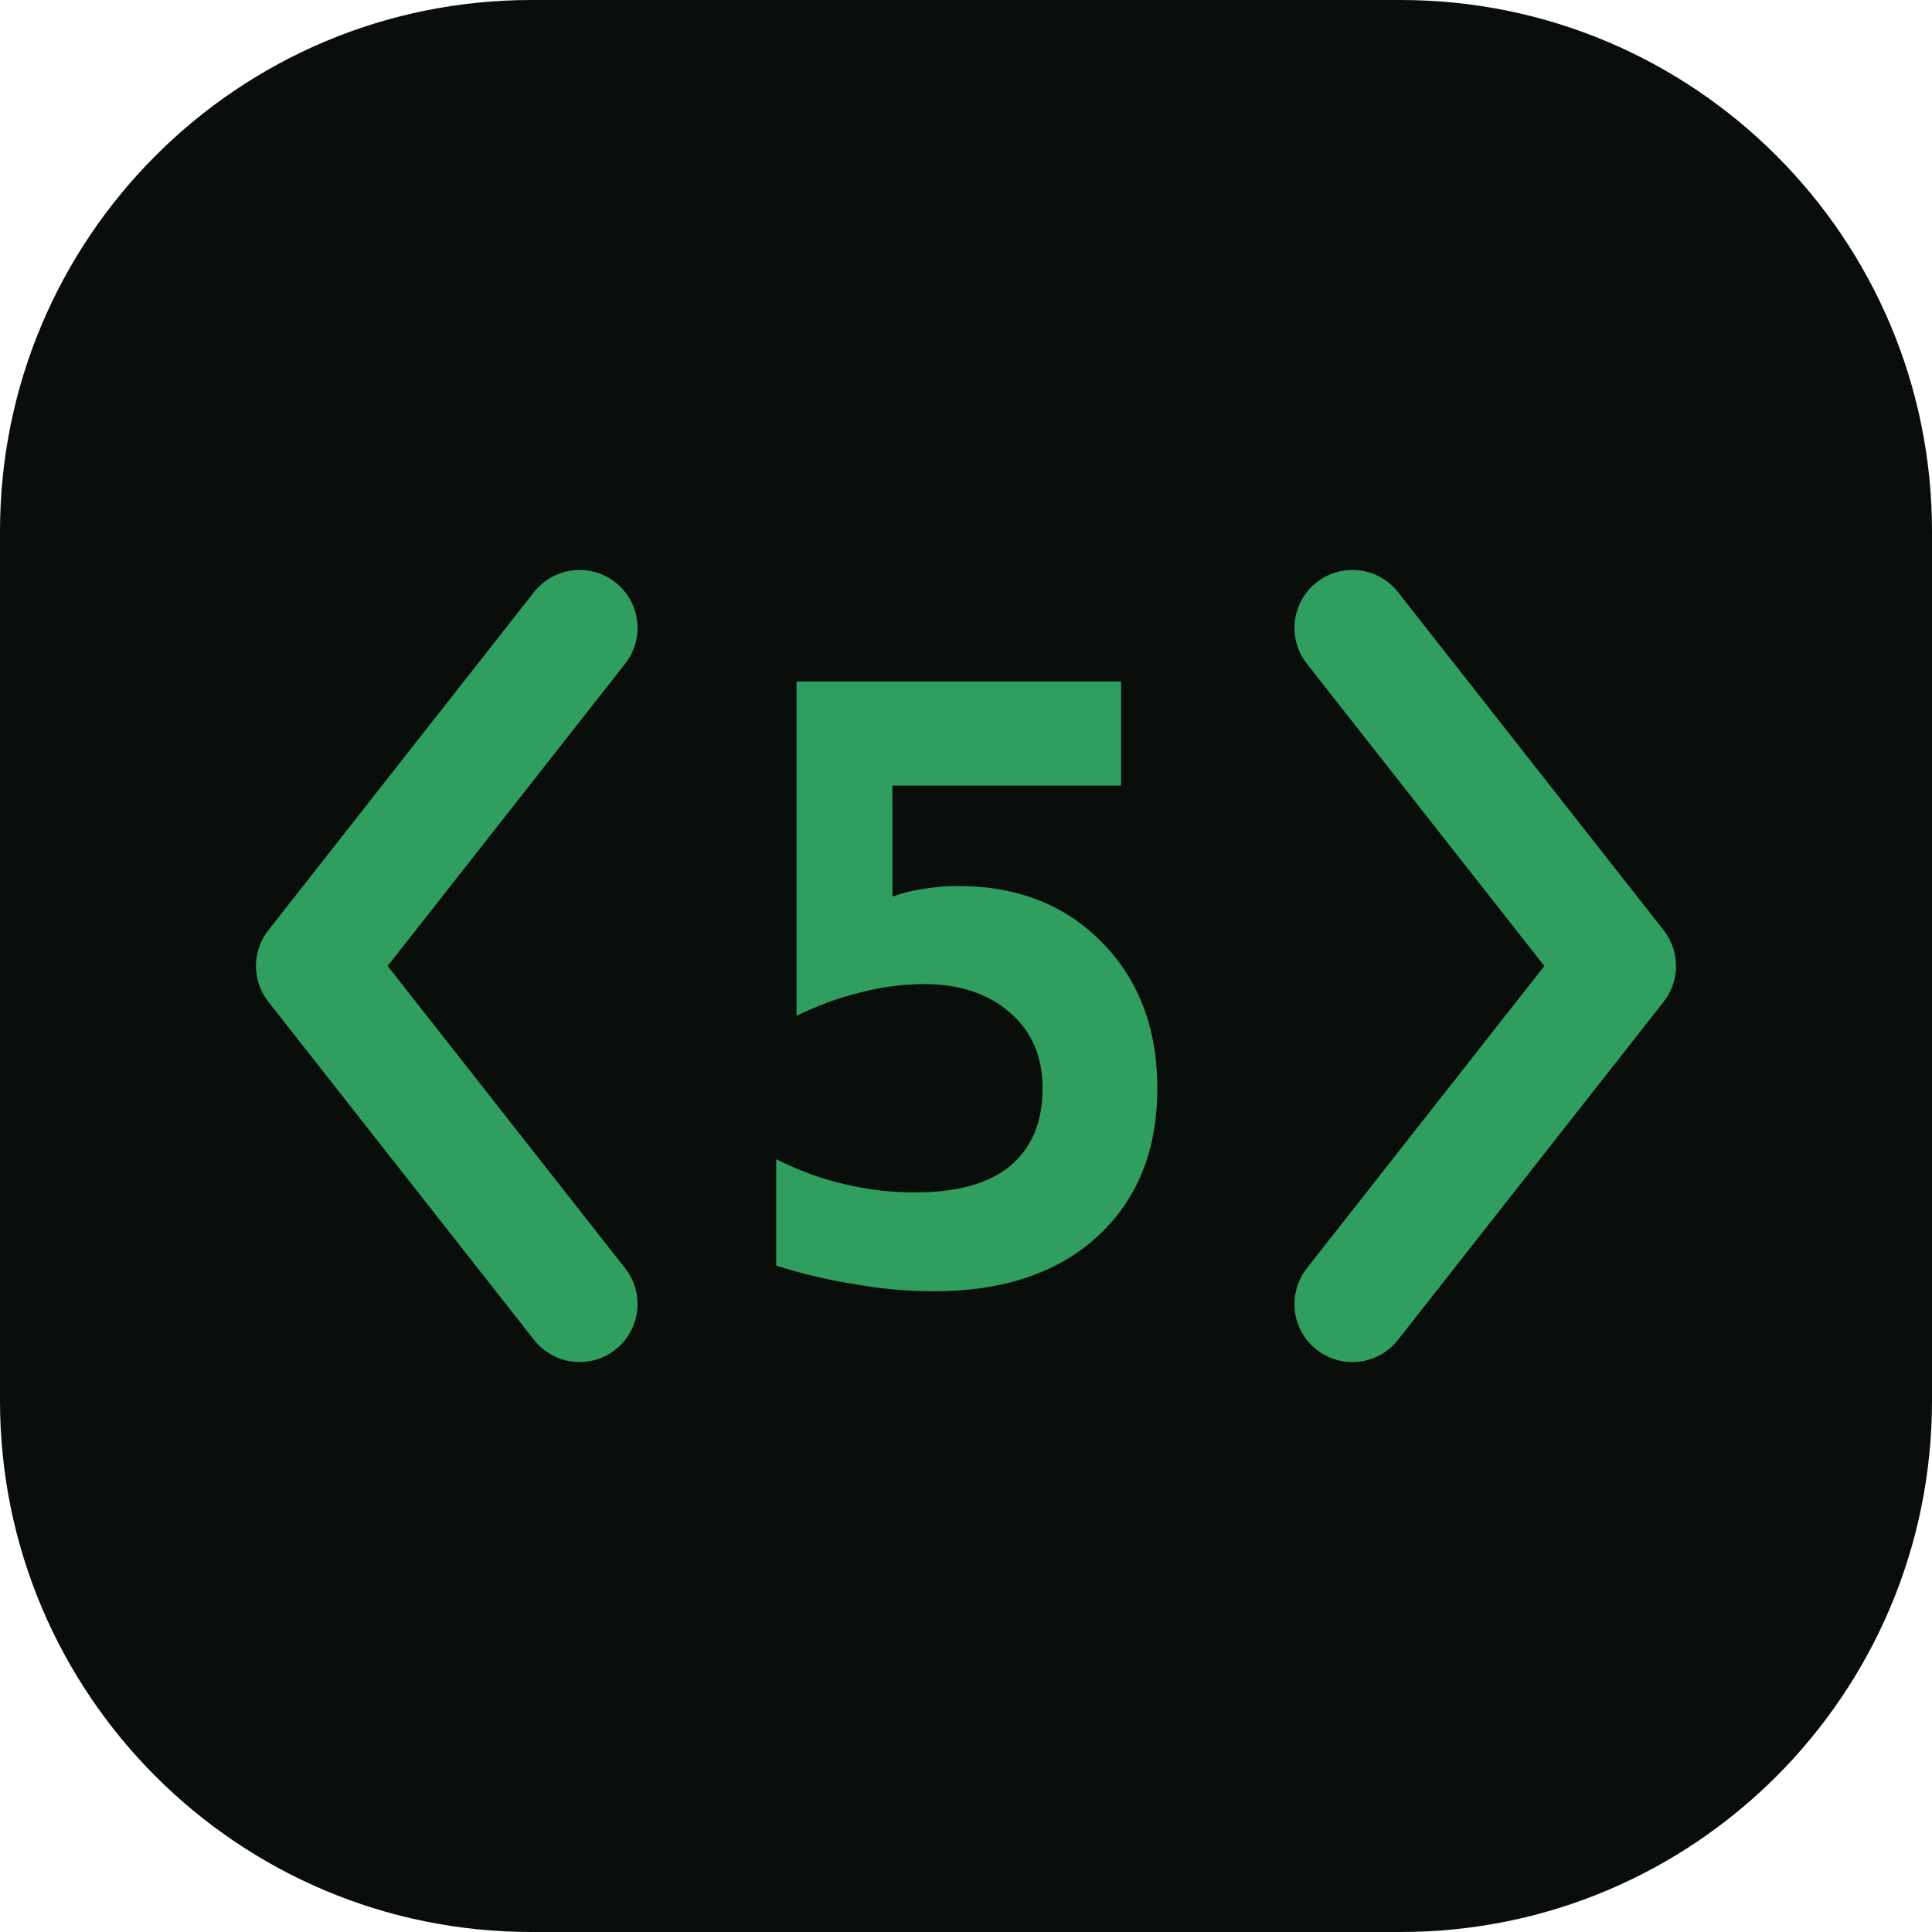
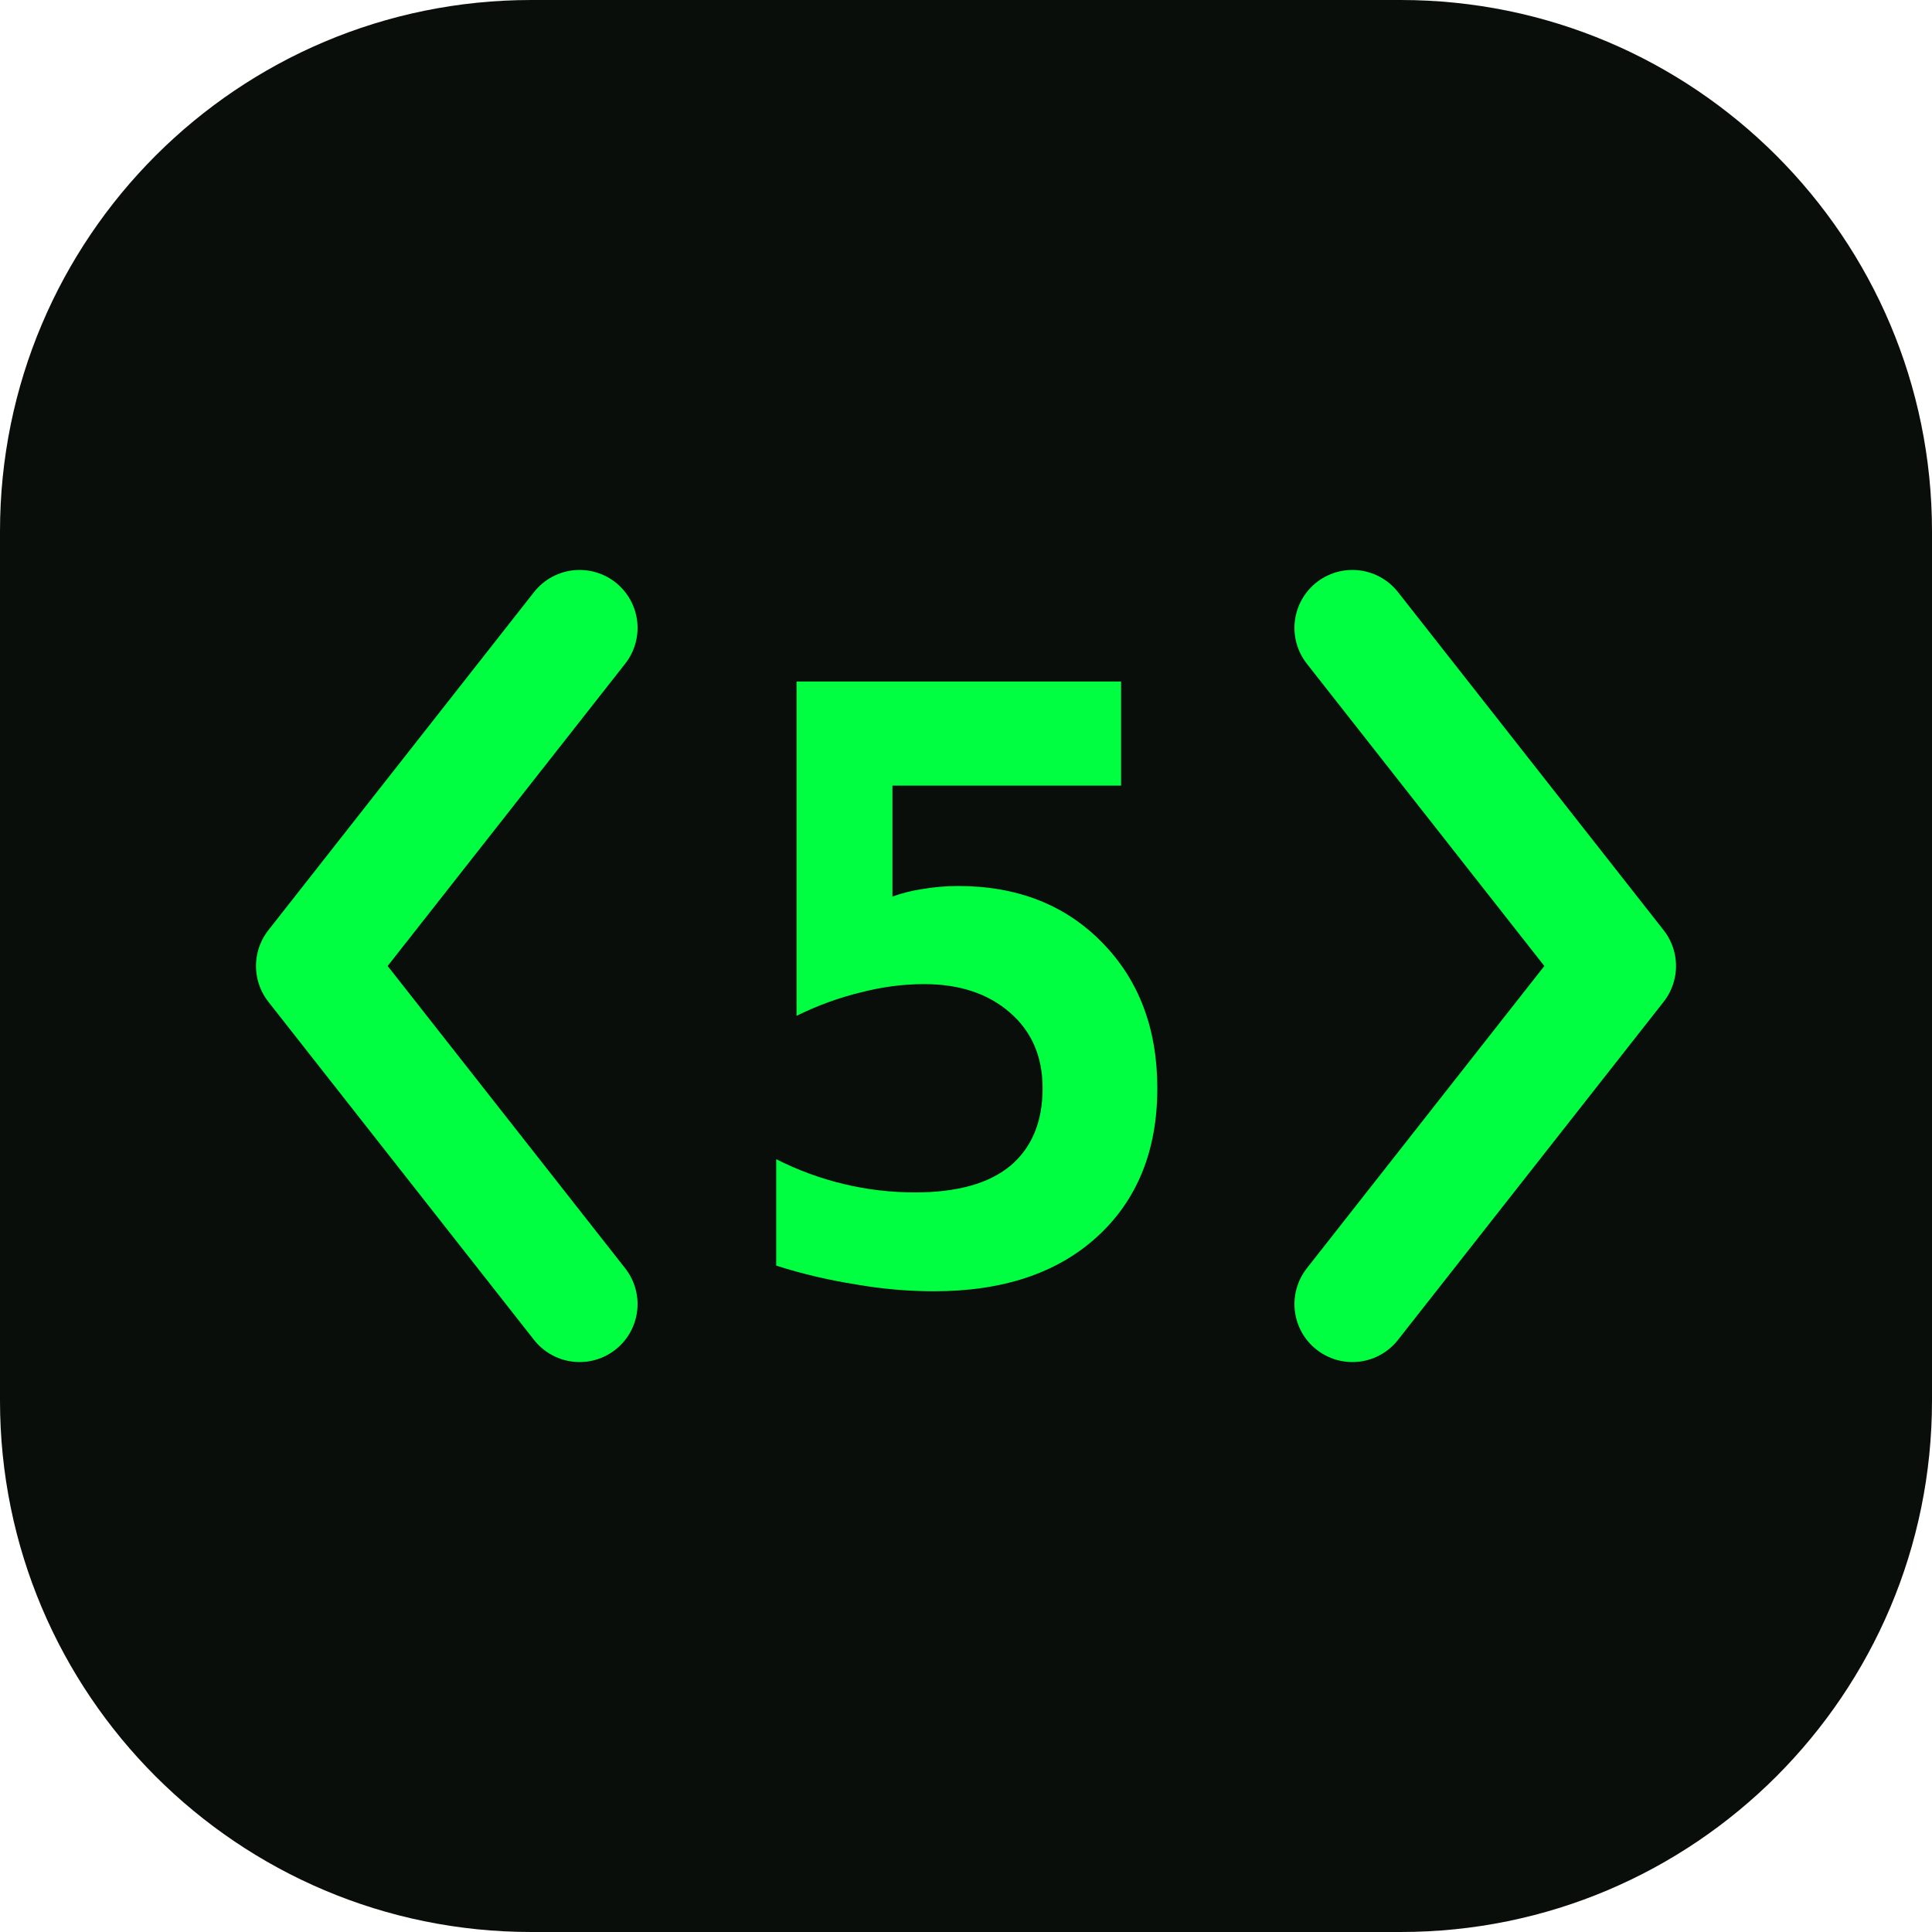
<svg xmlns="http://www.w3.org/2000/svg" viewBox="0 0 40 40" width="160" height="160" role="img" aria-label="Hack5">
  <rect width="40" height="40" rx="11" fill="#0a0e0a" />
-   <path d="M12 13 6.5 20 12 27" fill="none" stroke="#2f9e5f" stroke-width="2.4" stroke-linecap="round" stroke-linejoin="round" />
-   <path d="M28 13 33.5 20 28 27" fill="none" stroke="#2f9e5f" stroke-width="2.4" stroke-linecap="round" stroke-linejoin="round" />
-   <text x="20" y="26.5" text-anchor="middle" font-family="ui-monospace,Menlo,monospace" font-size="17" font-weight="800" fill="#2f9e5f">5</text>
+   <path d="M12 13 6.5 20 12 27" fill="none" stroke="#00ff41" stroke-width="2.4" stroke-linecap="round" stroke-linejoin="round" />
+   <path d="M28 13 33.5 20 28 27" fill="none" stroke="#00ff41" stroke-width="2.4" stroke-linecap="round" stroke-linejoin="round" />
+   <text x="20" y="26.5" text-anchor="middle" font-family="ui-monospace,Menlo,monospace" font-size="17" font-weight="800" fill="#00ff41">5</text>
</svg>
